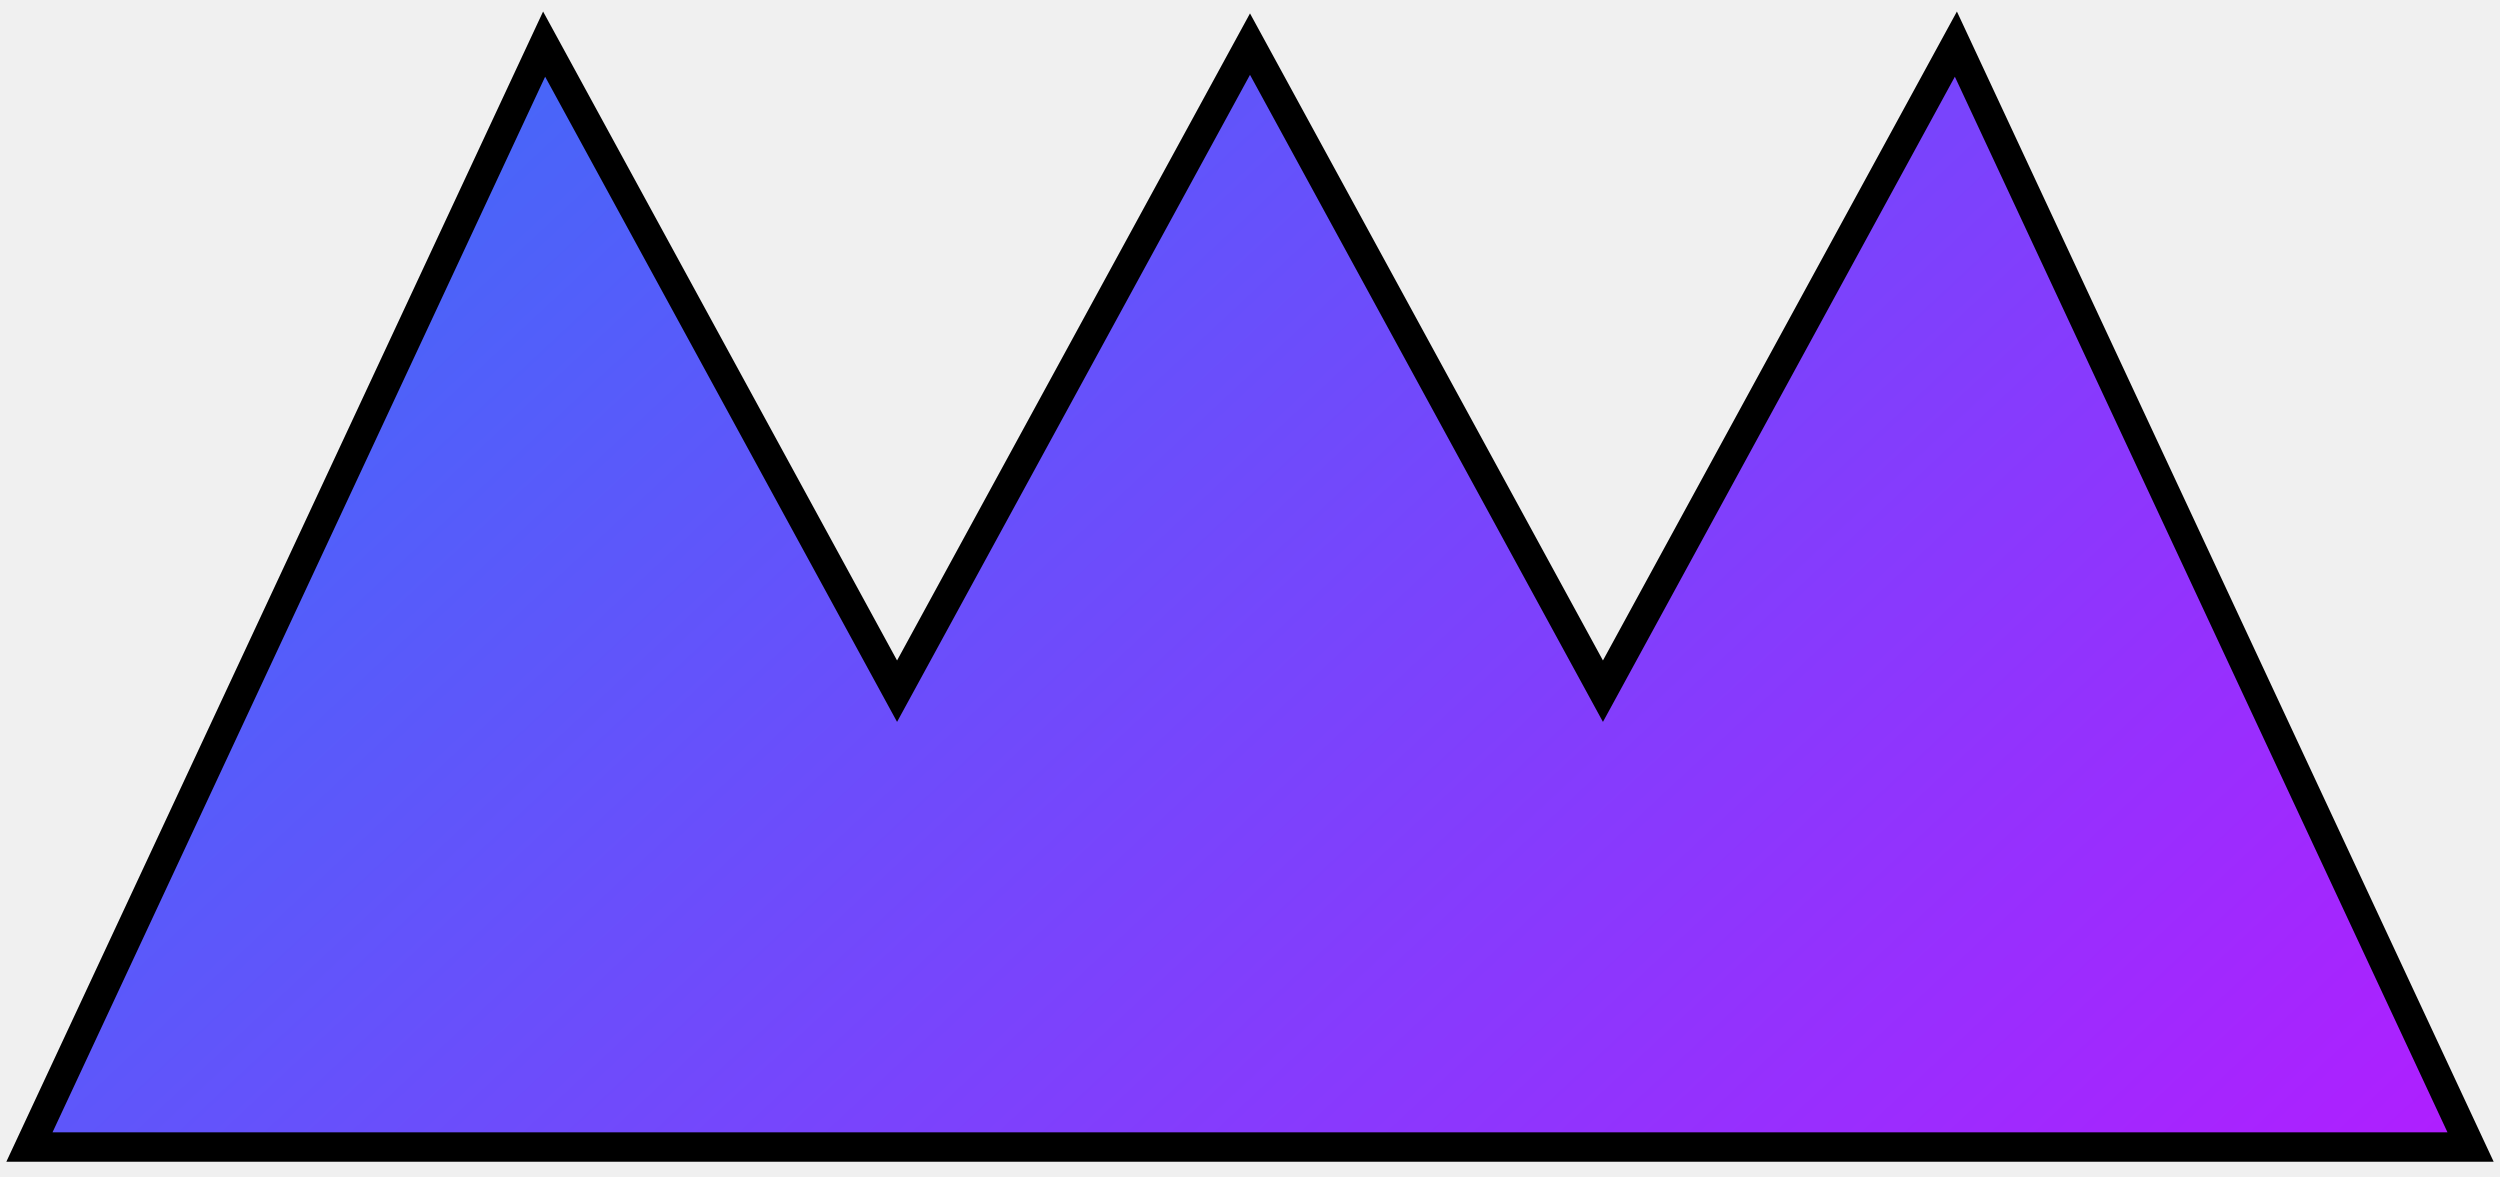
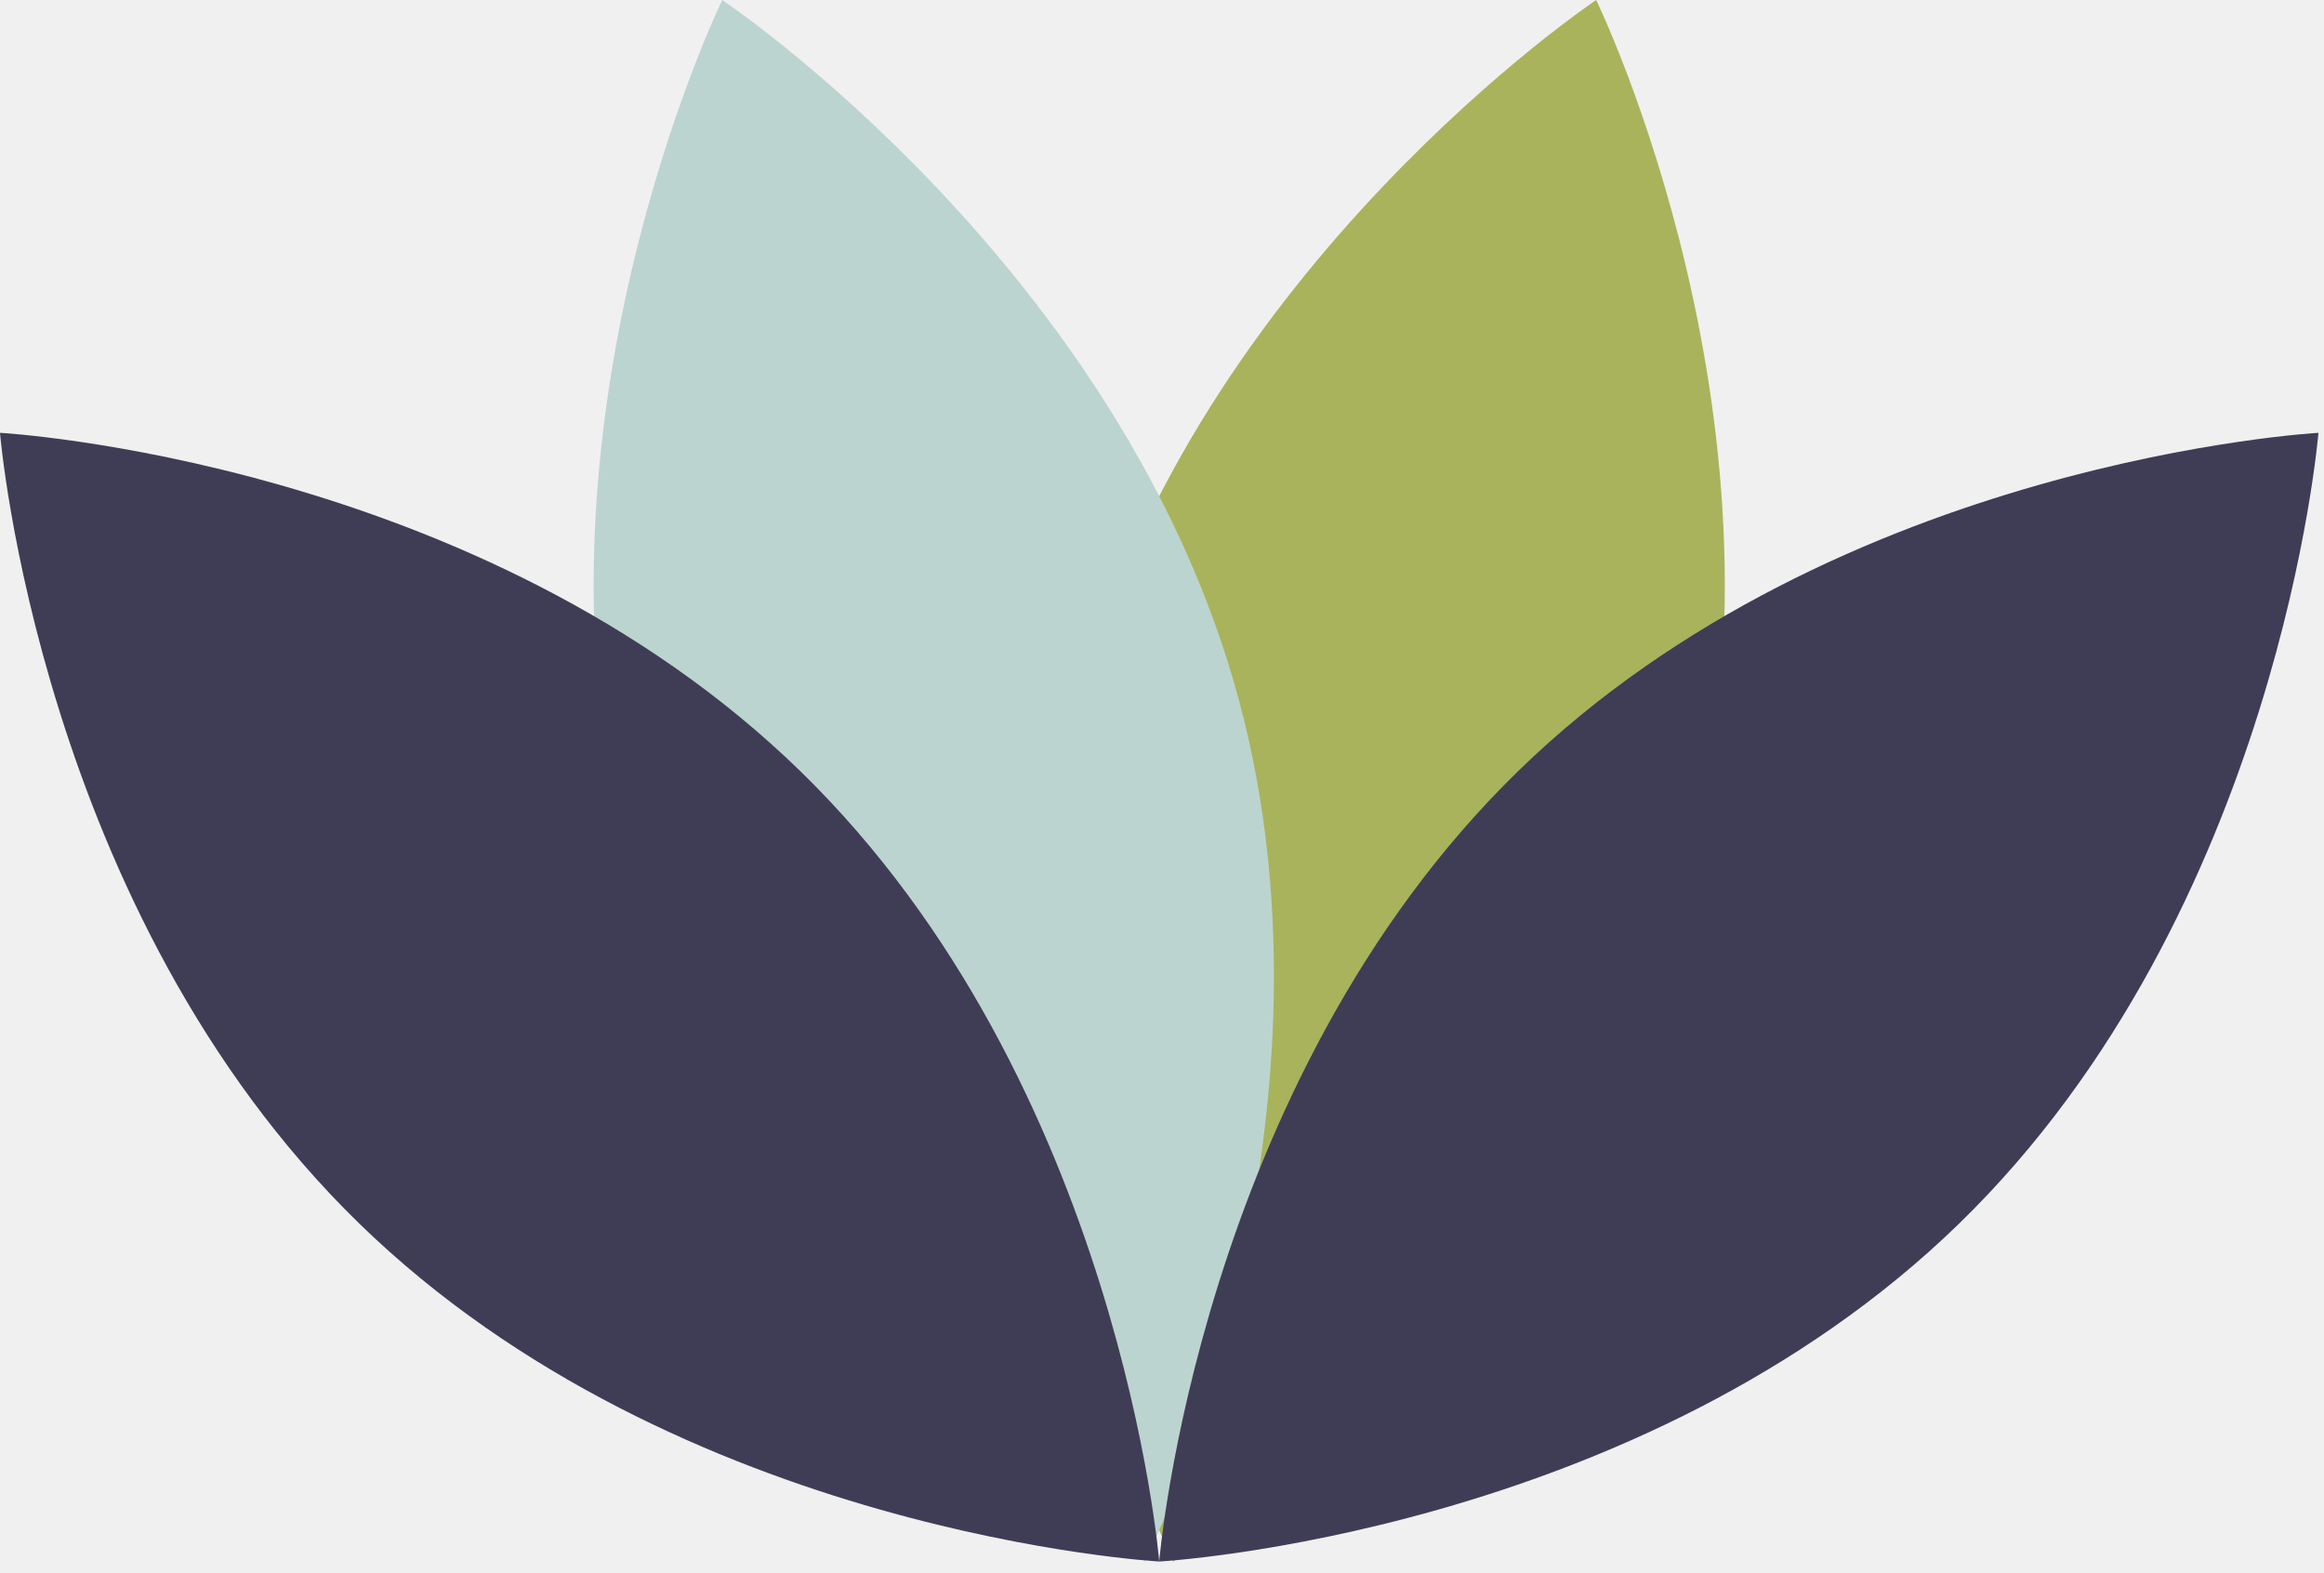
- <svg xmlns="http://www.w3.org/2000/svg" width="85" height="40" fill="none">
-   <path d="M66.5 1.5L84 39H1L18.5 1.5l12 22 12-22 12 22 12-22z" fill="url(#paint0_linear)" stroke="#000" />
+ <svg xmlns="http://www.w3.org/2000/svg" width="167" height="113" viewBox="0 0 167 113" fill="none">
+   <g clip-path="url(#clip0)">
+     <path d="M121.4 62C113 93 84.3 112.2 84.3 112.2C84.3 112.2 69.2 81.2 77.6 50.2C86 19.2 114.7 0 114.7 0C114.7 0 129.8 31 121.4 62Z" fill="#A9B35C" />
+     <path d="M45.2 62C53.6 93 82.3 112.2 82.3 112.2C82.3 112.2 97.4 81.2 89 50.2C80.6 19.2 51.9 0 51.9 0C51.9 0 36.8 31 45.2 62Z" fill="#BCD4CF" />
+     <path d="M57.5 55.4C80.5 77.8 83.3 112.2 83.3 112.2C83.3 112.2 48.8 110.3 25.8 87.9C2.8 65.5 0 31.1 0 31.1C0 31.1 34.5 33 57.5 55.4Z" fill="#3F3D56" />
+     <path d="M109.1 55.4C86.1 77.8 83.3 112.2 83.3 112.2C83.3 112.2 117.8 110.3 140.8 87.9C163.8 65.5 166.6 31.1 166.6 31.1C166.6 31.1 132.1 33 109.1 55.4Z" fill="#3F3D56" />
+   </g>
  <defs>
-     <linearGradient id="paint0_linear" x1="1" y1="1.5" x2="58.265" y2="62.973" gradientUnits="userSpaceOnUse">
-       <stop stop-color="#3672F8" />
-       <stop offset="1" stop-color="#B01EFF" />
-     </linearGradient>
+     <clipPath id="clip0">
+       <rect width="166.6" height="112.2" fill="white" />
+     </clipPath>
  </defs>
</svg>
